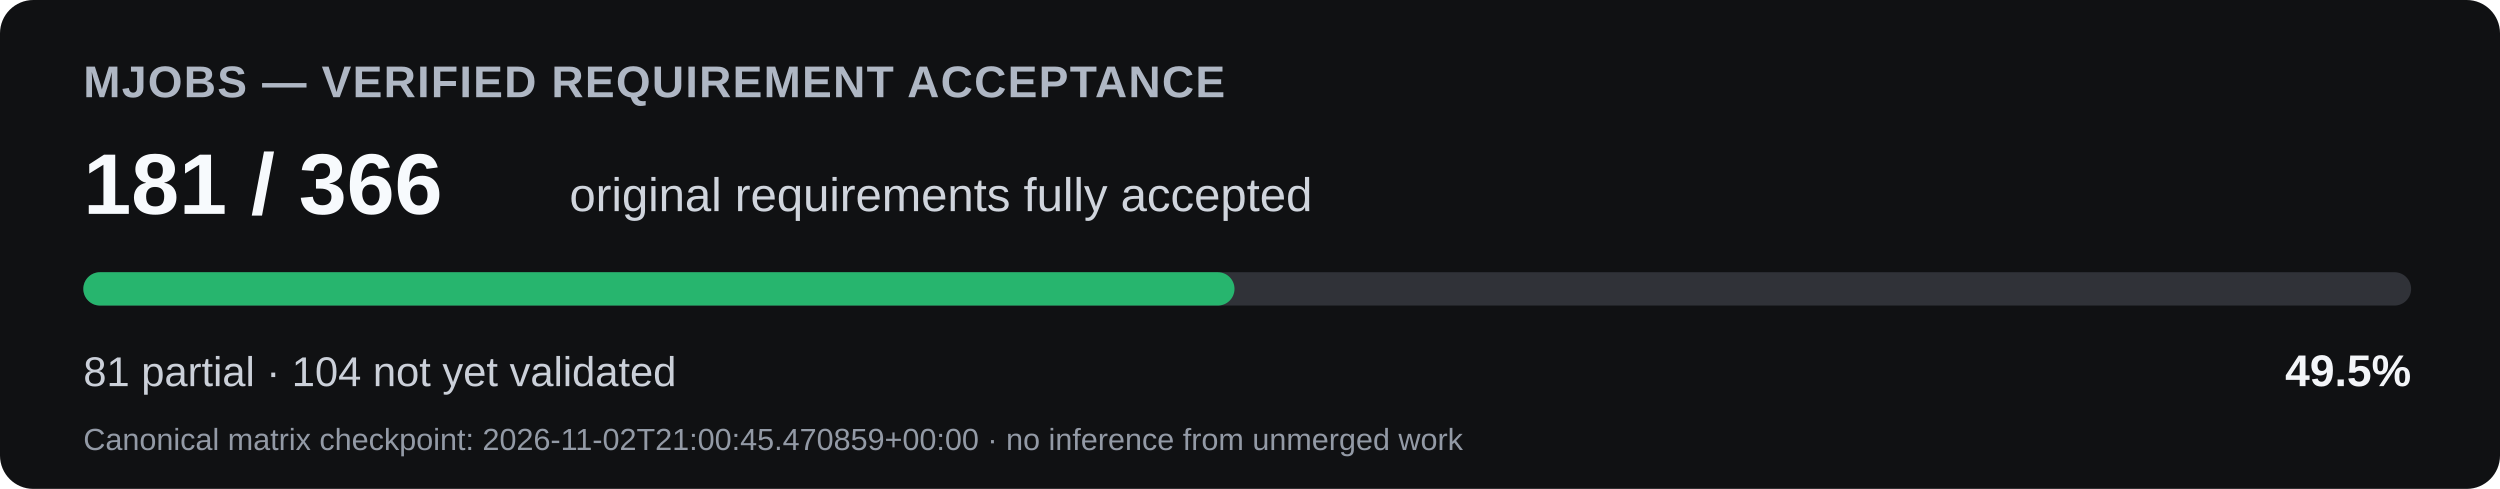
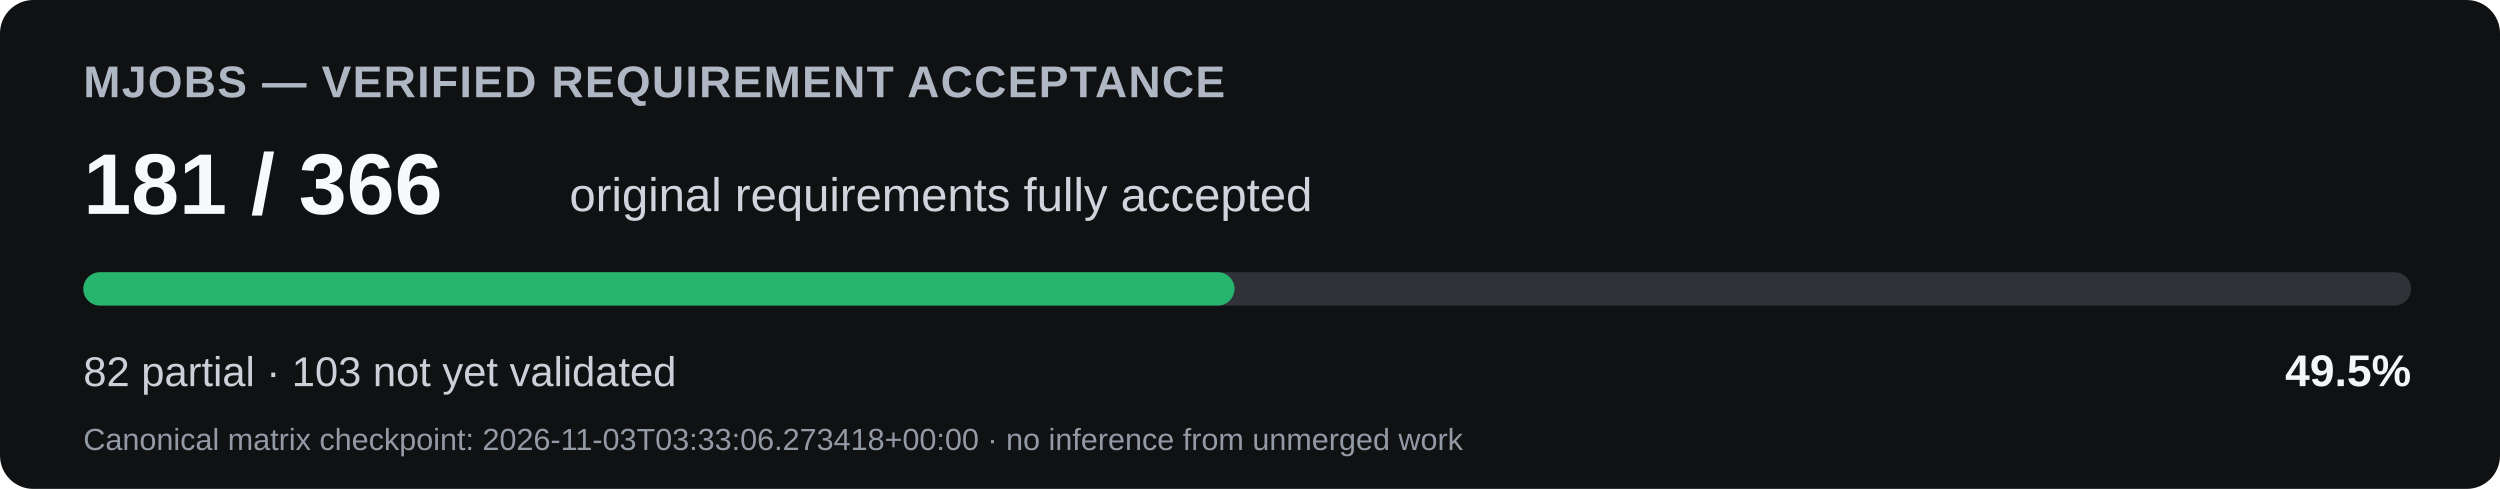
- <svg xmlns="http://www.w3.org/2000/svg" role="img" aria-label="MJobs accepted 181 of 366 requirements; 81 partial, 104 not run, 49.5% accepted; matrix as of 2026-11-02T21:00:45.470859+00:00" viewBox="0 0 900 176" width="900" height="176">
+ <svg xmlns="http://www.w3.org/2000/svg" role="img" aria-label="MJobs accepted 181 of 366 requirements; 82 partial, 103 not run, 49.5% accepted; matrix as of 2026-11-03T03:33:06.273418+00:00" viewBox="0 0 900 176" width="900" height="176">
  <rect x="0" y="0" width="900" height="176" rx="12" fill="#101113" />
  <g font-family="-apple-system,BlinkMacSystemFont,Segoe UI,Arial,sans-serif">
    <text x="30" y="35" font-size="16" font-weight="600" letter-spacing="0.5" fill="#AFB7C4">MJOBS — VERIFIED REQUIREMENT ACCEPTANCE</text>
    <text x="30" y="77" font-size="31" font-weight="700" fill="#F7FAFD">181 / 366</text>
    <text x="205" y="76" font-size="17" fill="#D0D5DD">original requirements fully accepted</text>
    <rect x="30" y="98" width="838" height="12" rx="6" fill="#303238" />
    <rect x="30" y="98" width="414.42" height="12" rx="6" fill="#27B56E" />
-     <text x="30" y="139" font-size="15" fill="#CBD0D9">81 partial · 104 not yet validated</text>
+     <text x="30" y="139" font-size="15" fill="#CBD0D9">82 partial · 103 not yet validated</text>
    <text x="868" y="139" text-anchor="end" font-size="16" font-weight="700" fill="#F3F5F8">49.5%</text>
-     <text x="30" y="162" font-size="11" fill="#939AA6">Canonical matrix checkpoint: 2026-11-02T21:00:45.470859+00:00 · no inference from unmerged work</text>
+     <text x="30" y="162" font-size="11" fill="#939AA6">Canonical matrix checkpoint: 2026-11-03T03:33:06.273418+00:00 · no inference from unmerged work</text>
  </g>
</svg>
